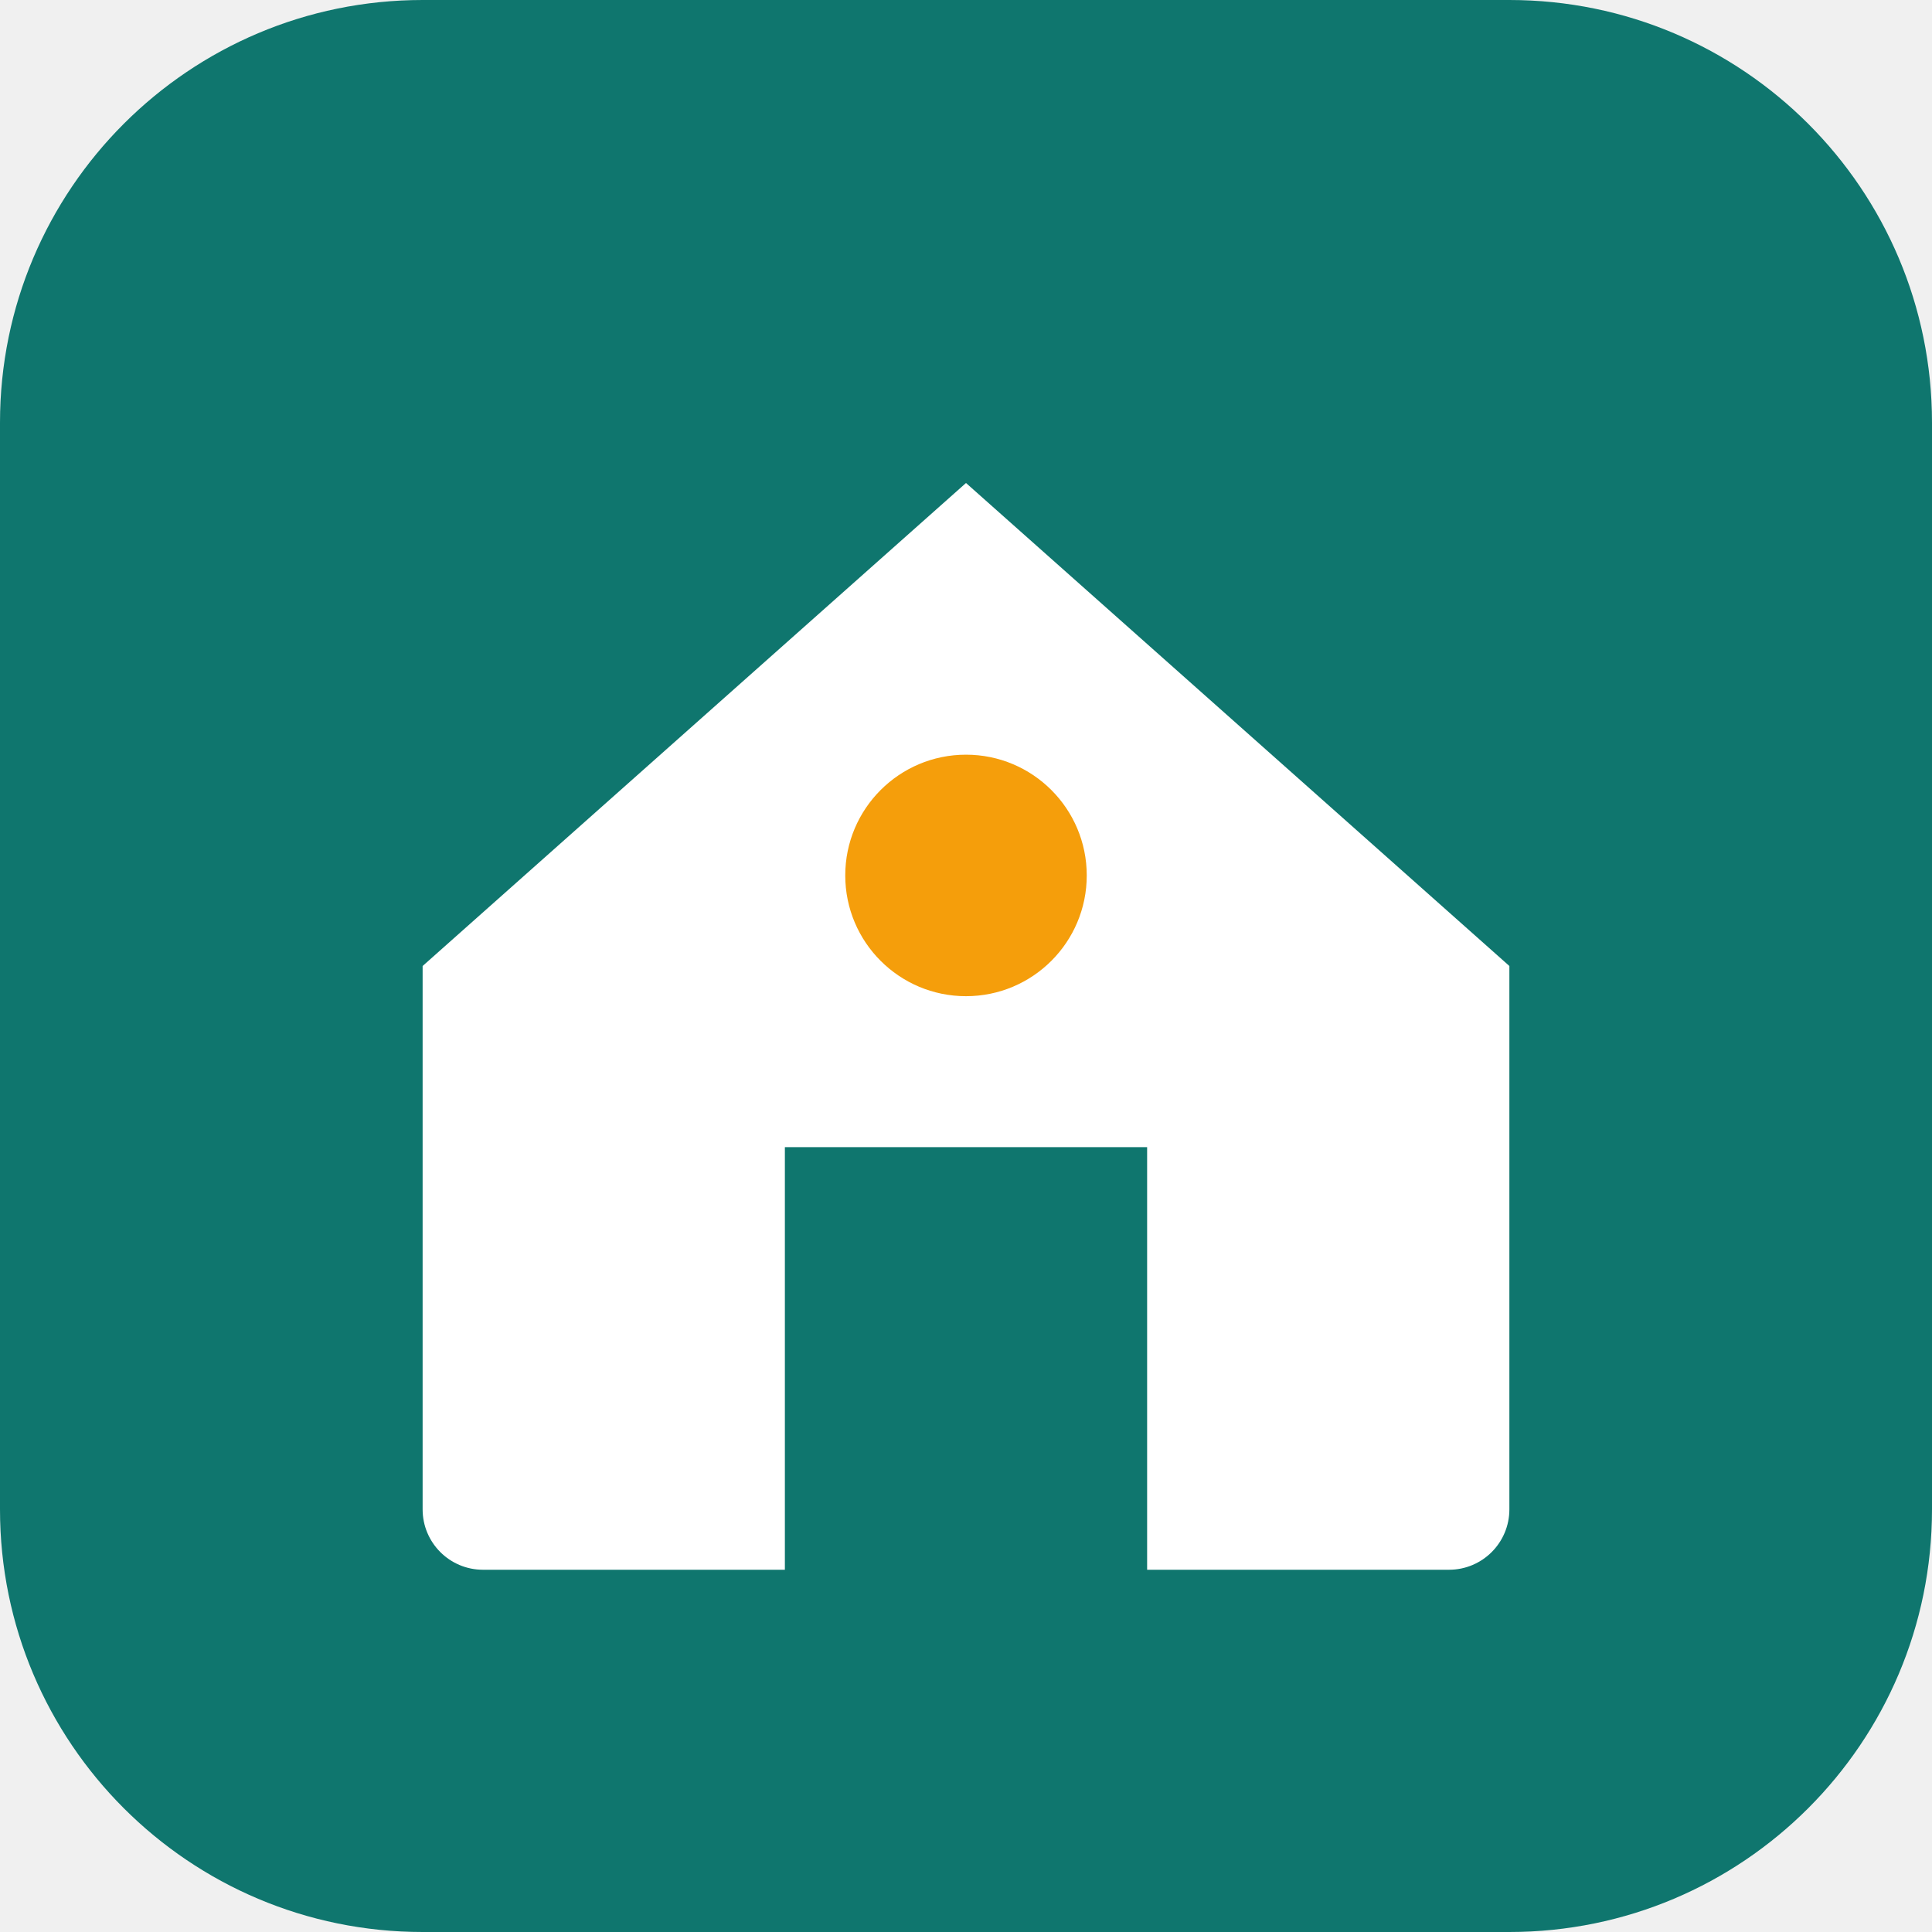
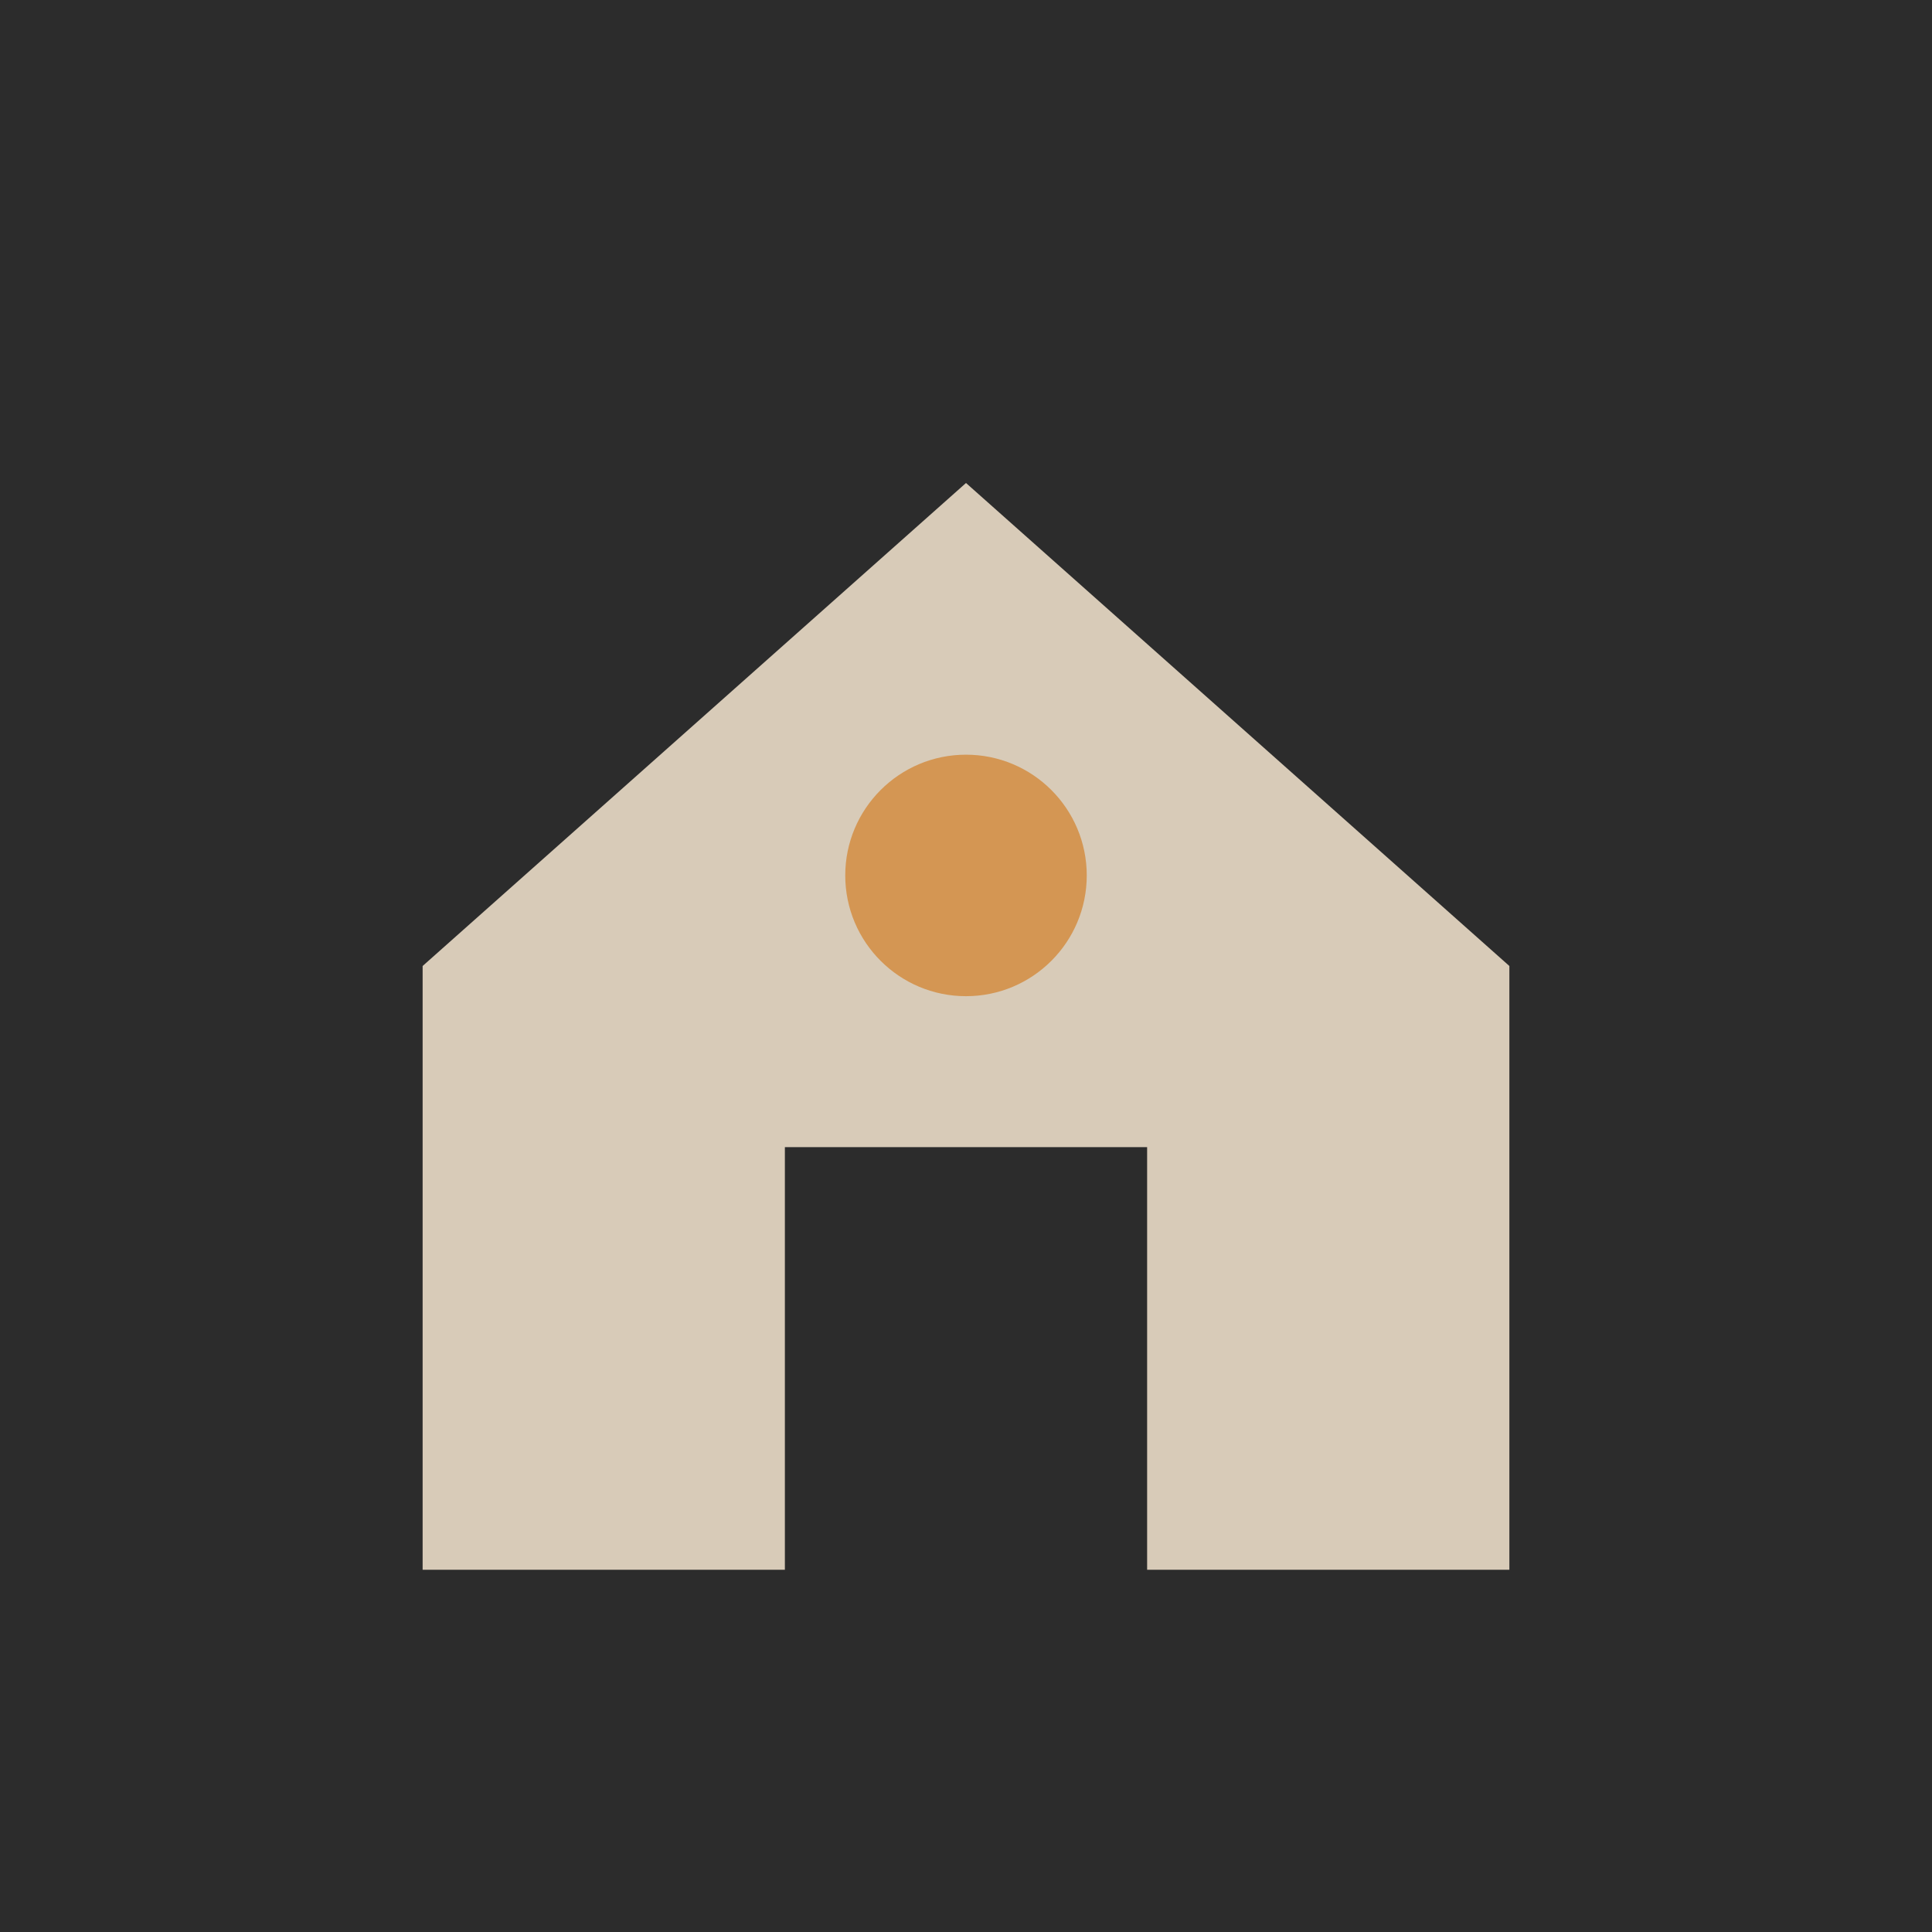
<svg xmlns="http://www.w3.org/2000/svg" viewBox="0 0 64 64">
-   <rect width="64" height="64" rx="14" fill="#0f766e" />
-   <path d="M14 32 32 16l18 16v18a2 2 0 0 1-2 2H38V38H26v14H16a2 2 0 0 1-2-2Z" fill="#fff" />
-   <circle cx="32" cy="29" r="4" fill="#f59e0b" />
+   <rect width="64" height="64" fill="#2c2c2c" />
+   <path d="M14 32 32 16l18 16v20H38V38H26v14H14Z" fill="#d8cbb8" />
+   <circle cx="32" cy="29" r="4" fill="#d49653" />
</svg>
